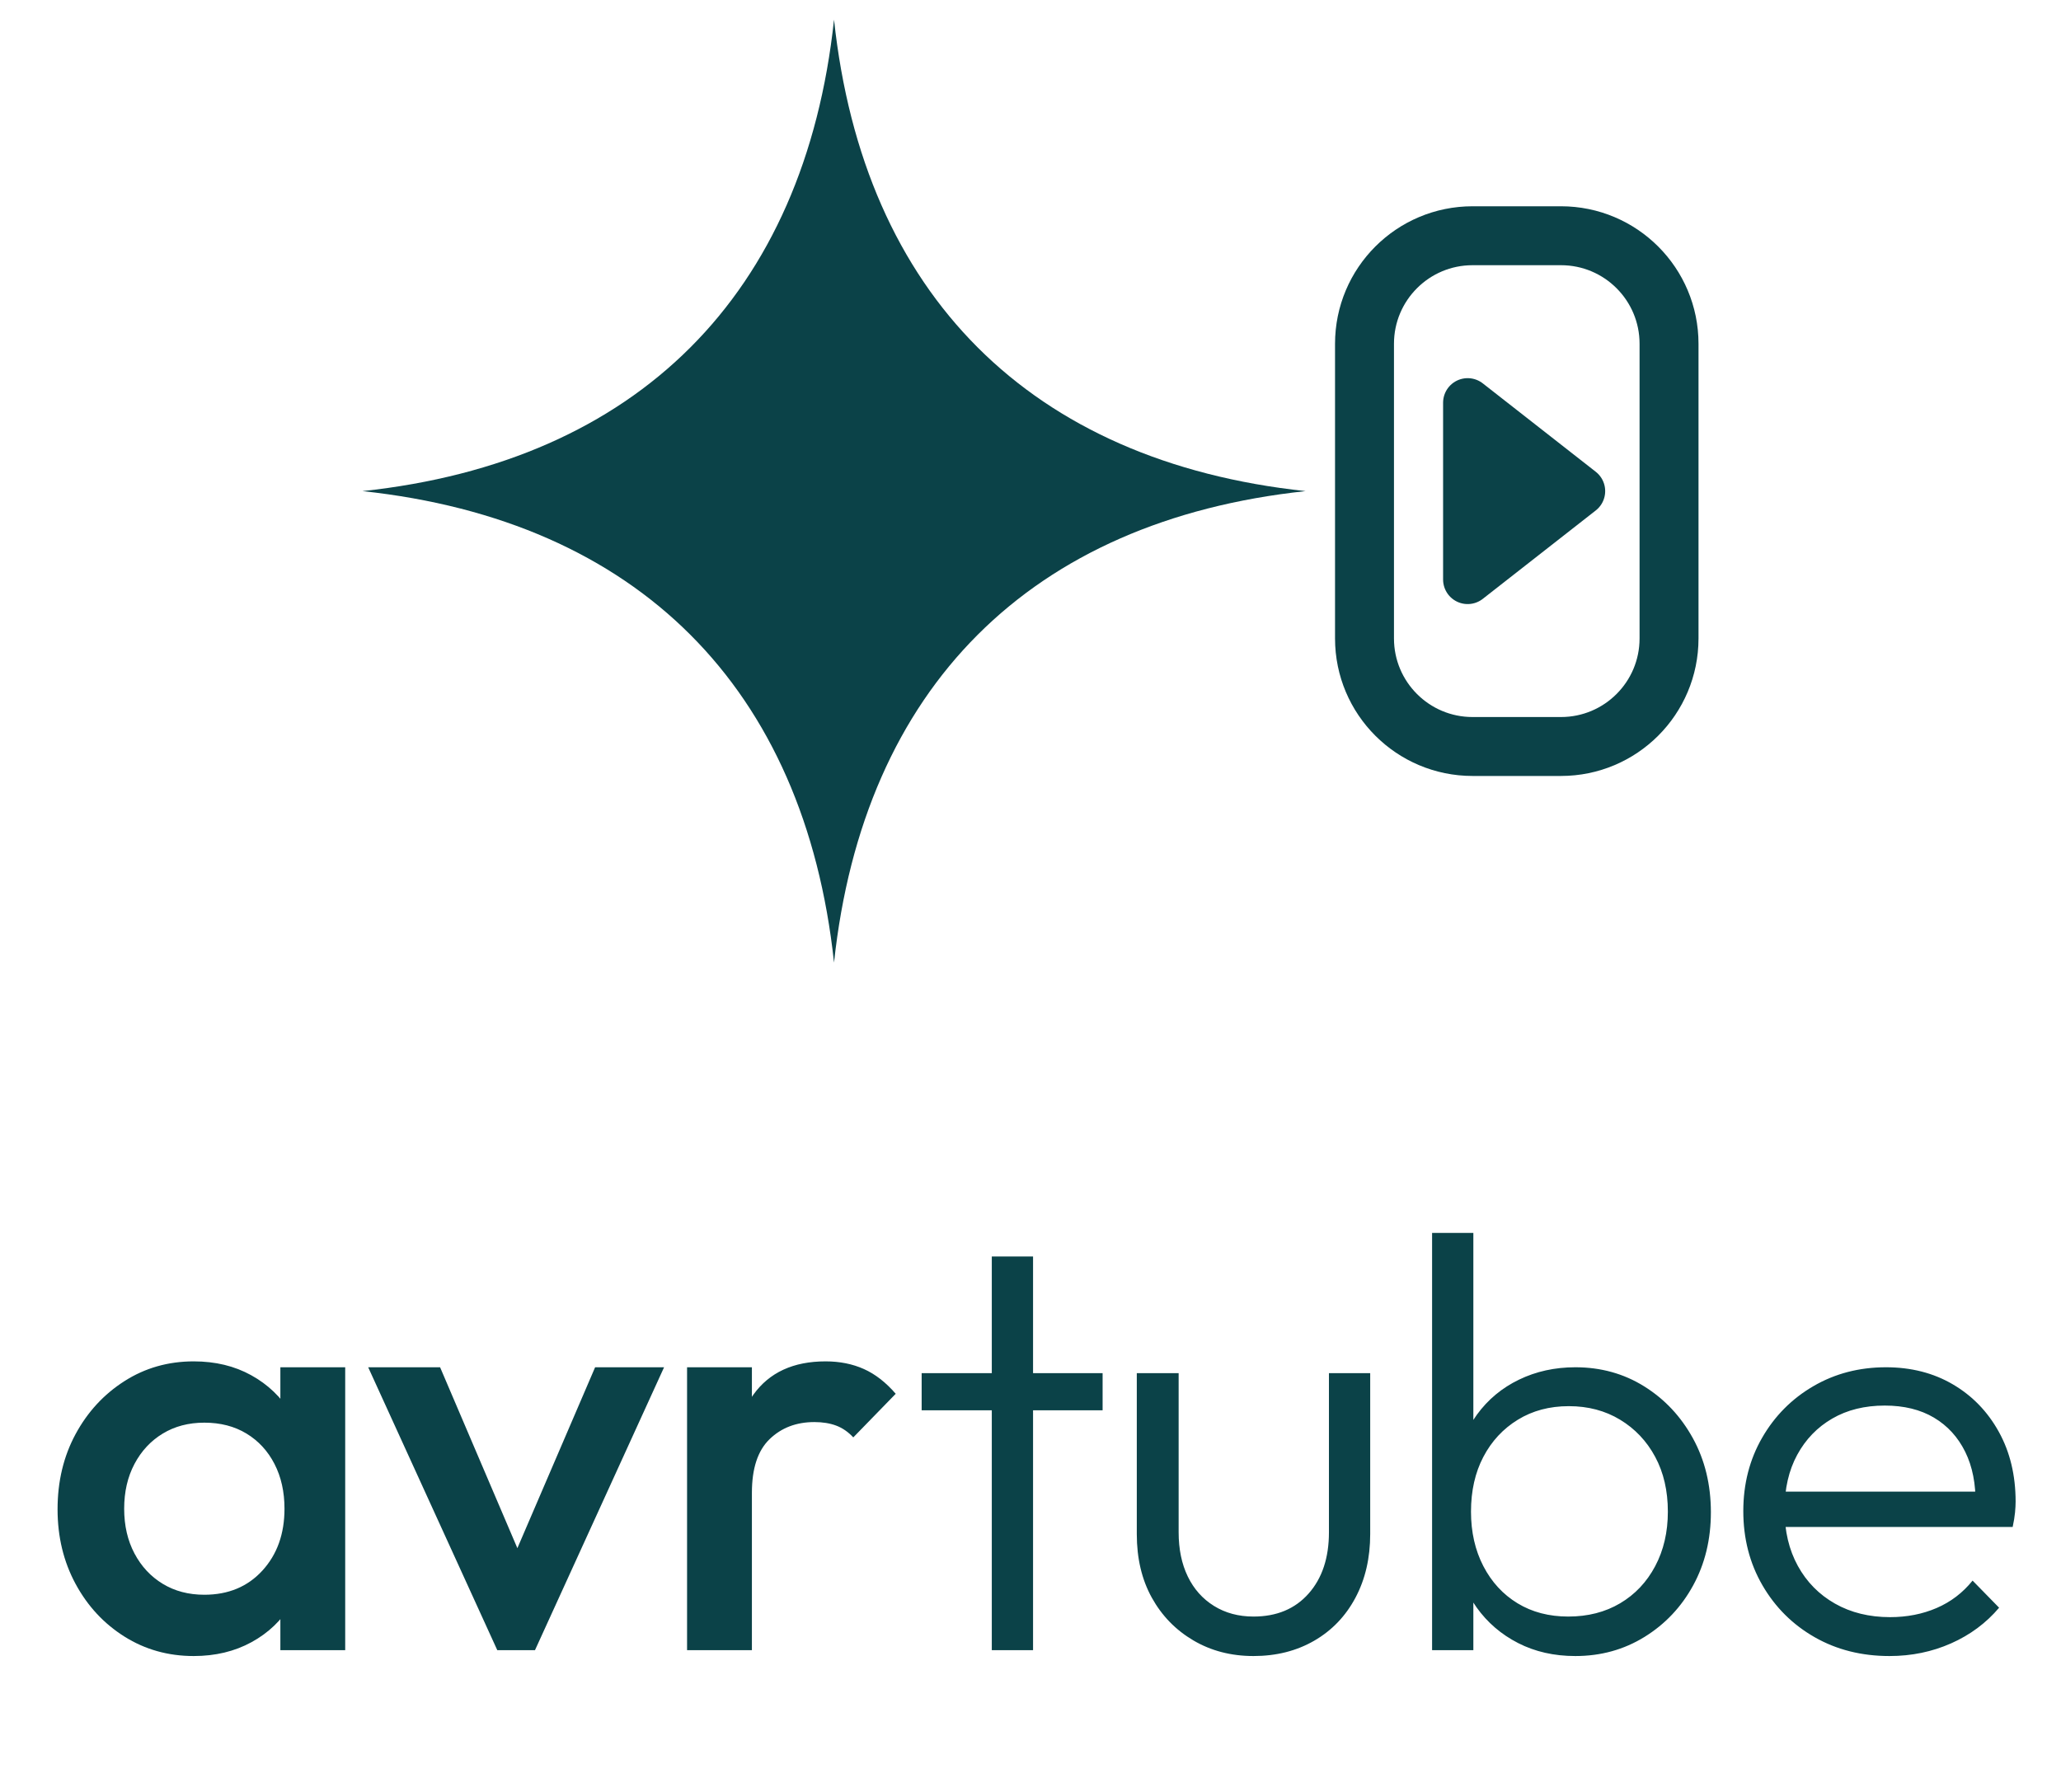
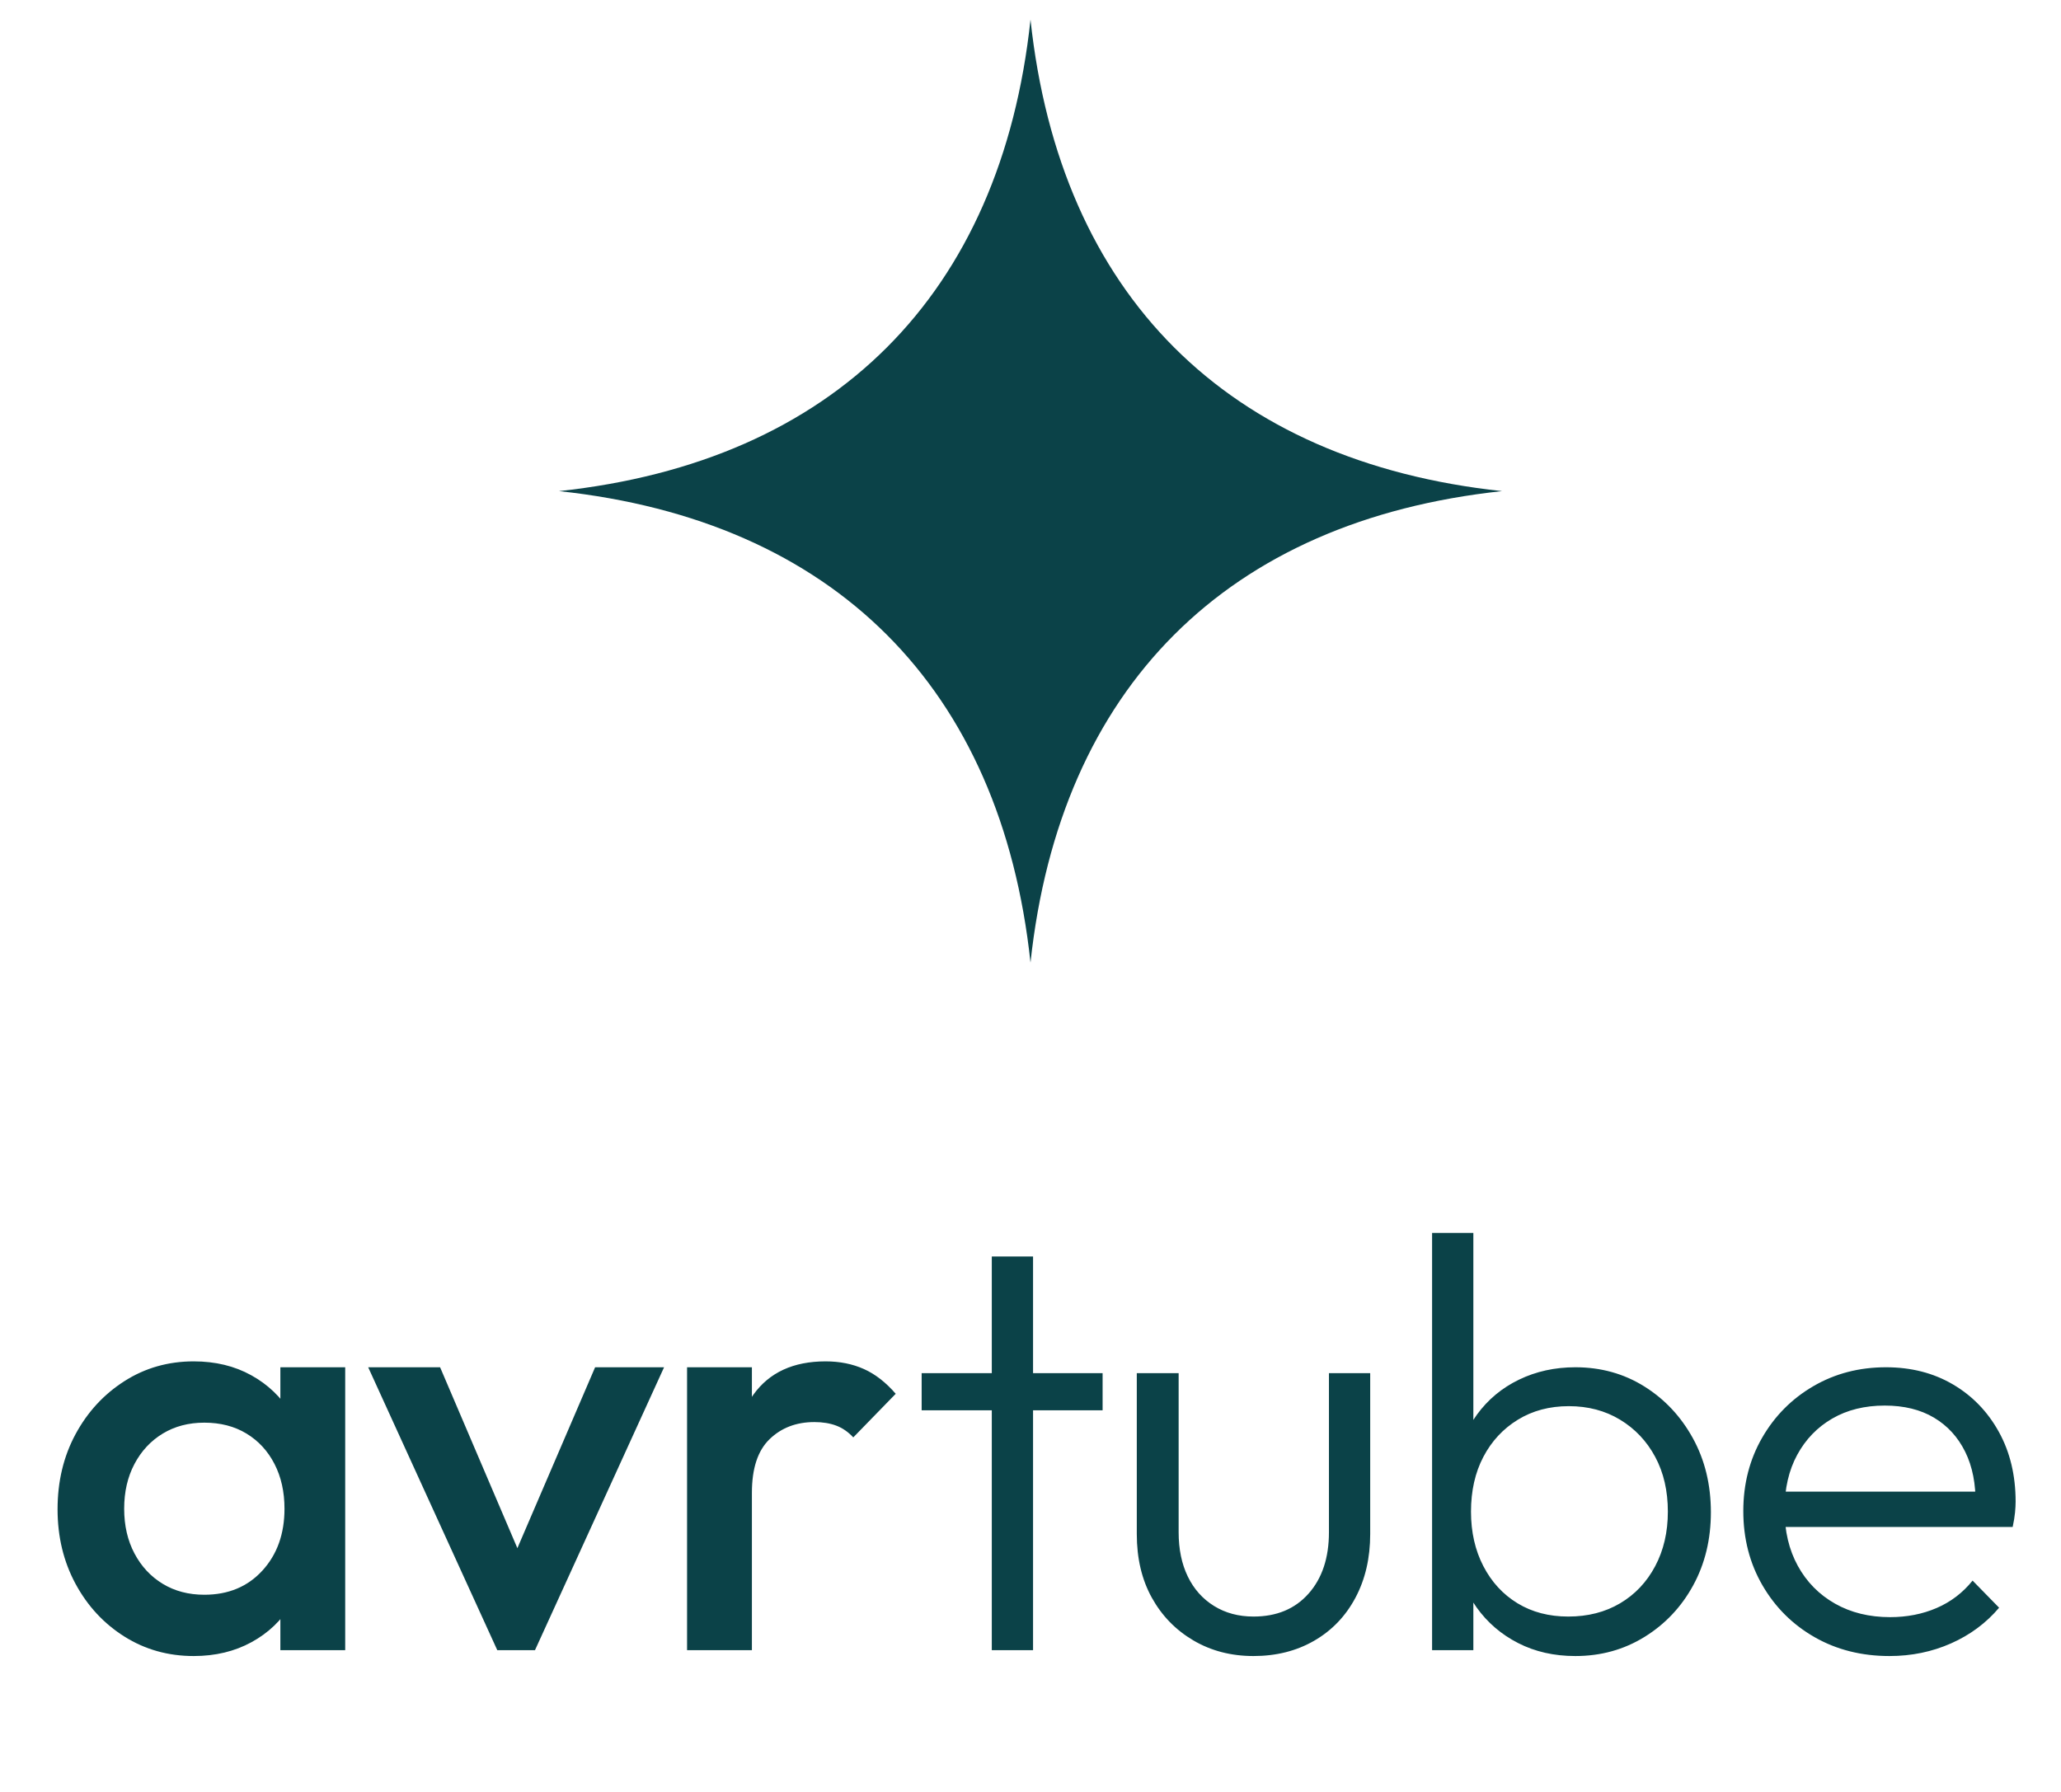
<svg xmlns="http://www.w3.org/2000/svg" viewBox="0 0 209.8 182.4">
-   <g transform="translate(34.9 0)">
+   <g transform="translate(54.9 0)">
    <path fill="#0B4248" d="M50 2 C53 30 70 47 98 50 C70 53 53 70 50 98 C47 70 30 53 2 50 C30 47 47 30 50 2Z" />
-     <rect x="104" y="24" width="31" height="52" rx="11" stroke="#0B4248" fill="none" stroke-width="6" stroke-linecap="round" stroke-linejoin="round" />
-     <path d="M114.5 41 L126 50 L114.5 59 Z" fill="#0B4248" stroke="#0B4248" stroke-width="5" stroke-linejoin="round" />
  </g>
  <path fill="#0B4248" d="M19.72 168.6Q15.82 168.6 12.67 166.62Q9.52 164.64 7.69 161.25Q5.86 157.86 5.86 153.66Q5.86 149.4 7.69 146.01Q9.52 142.62 12.67 140.61Q15.82 138.6 19.72 138.6Q23.02 138.6 25.57 140.01Q28.12 141.42 29.62 143.88Q31.12 146.34 31.12 149.46V157.74Q31.12 160.86 29.65 163.32Q28.18 165.78 25.6 167.19Q23.02 168.6 19.72 168.6ZM20.8 162.36Q24.46 162.36 26.71 159.9Q28.96 157.44 28.96 153.6Q28.96 151.02 27.94 149.04Q26.92 147.06 25.09 145.95Q23.26 144.84 20.8 144.84Q18.4 144.84 16.57 145.95Q14.74 147.06 13.69 149.04Q12.64 151.02 12.64 153.6Q12.64 156.18 13.69 158.16Q14.74 160.14 16.57 161.25Q18.4 162.36 20.8 162.36ZM28.54 168.0V160.26L29.68 153.24L28.54 146.28V139.2H35.14V168.0Z M50.62 168.0 37.48 139.2H44.8L54.82 162.66H50.5L60.58 139.2H67.6L54.46 168.0Z M69.94 168.0V139.2H76.54V168.0ZM76.54 151.98 74.26 150.84Q74.26 145.38 76.69 141.99Q79.12 138.6 84.04 138.6Q86.2 138.6 87.94 139.38Q89.68 140.16 91.18 141.9L86.86 146.34Q86.08 145.5 85.12 145.14Q84.16 144.78 82.9 144.78Q80.14 144.78 78.34 146.52Q76.54 148.26 76.54 151.98Z" />
  <path fill="#0B4248" d="M100.96 168.0V127.92H105.16V168.0ZM93.82 143.58V139.8H112.24V143.58Z M127.6 168.6Q124.18 168.6 121.48 167.01Q118.78 165.42 117.25 162.66Q115.72 159.9 115.72 156.18V139.8H119.98V156.0Q119.98 158.58 120.91 160.5Q121.84 162.42 123.58 163.5Q125.32 164.58 127.6 164.58Q131.14 164.58 133.21 162.24Q135.28 159.9 135.28 156.0V139.8H139.48V156.18Q139.48 159.84 137.98 162.66Q136.48 165.48 133.78 167.04Q131.08 168.6 127.6 168.6Z M160.36 168.6Q157.12 168.6 154.54 167.28Q151.96 165.96 150.31 163.65Q148.66 161.34 148.3 158.28V149.46Q148.66 146.34 150.34 144.03Q152.02 141.72 154.63 140.46Q157.24 139.2 160.36 139.2Q164.26 139.2 167.38 141.15Q170.5 143.1 172.33 146.43Q174.16 149.76 174.16 153.96Q174.16 158.1 172.36 161.4Q170.56 164.7 167.41 166.65Q164.26 168.6 160.36 168.6ZM145.78 168.0V125.52H149.98V146.7L149.14 153.48L149.98 160.44V168.0ZM159.64 164.58Q162.64 164.58 164.92 163.23Q167.2 161.88 168.49 159.45Q169.78 157.02 169.78 153.9Q169.78 150.72 168.49 148.32Q167.2 145.92 164.92 144.54Q162.64 143.16 159.7 143.16Q156.76 143.16 154.51 144.54Q152.26 145.92 151.0 148.32Q149.74 150.72 149.74 153.9Q149.74 157.02 151.0 159.45Q152.26 161.88 154.48 163.23Q156.7 164.58 159.64 164.58Z M192.34 168.6Q188.08 168.6 184.72 166.68Q181.36 164.76 179.41 161.4Q177.46 158.04 177.46 153.84Q177.46 149.7 179.38 146.37Q181.3 143.04 184.6 141.12Q187.9 139.2 191.98 139.2Q195.82 139.2 198.79 140.94Q201.76 142.68 203.47 145.77Q205.18 148.86 205.18 152.88Q205.18 153.36 205.12 153.99Q205.06 154.62 204.88 155.46H180.46V151.86H202.6L201.1 153.18Q201.16 150.06 200.05 147.81Q198.94 145.56 196.87 144.33Q194.8 143.1 191.86 143.1Q188.8 143.1 186.52 144.42Q184.24 145.74 182.95 148.11Q181.66 150.48 181.66 153.72Q181.66 156.96 183.01 159.42Q184.36 161.88 186.79 163.26Q189.22 164.64 192.4 164.64Q194.98 164.64 197.14 163.71Q199.3 162.78 200.8 160.92L203.5 163.68Q201.52 166.02 198.61 167.31Q195.7 168.6 192.34 168.6Z" />
</svg>
